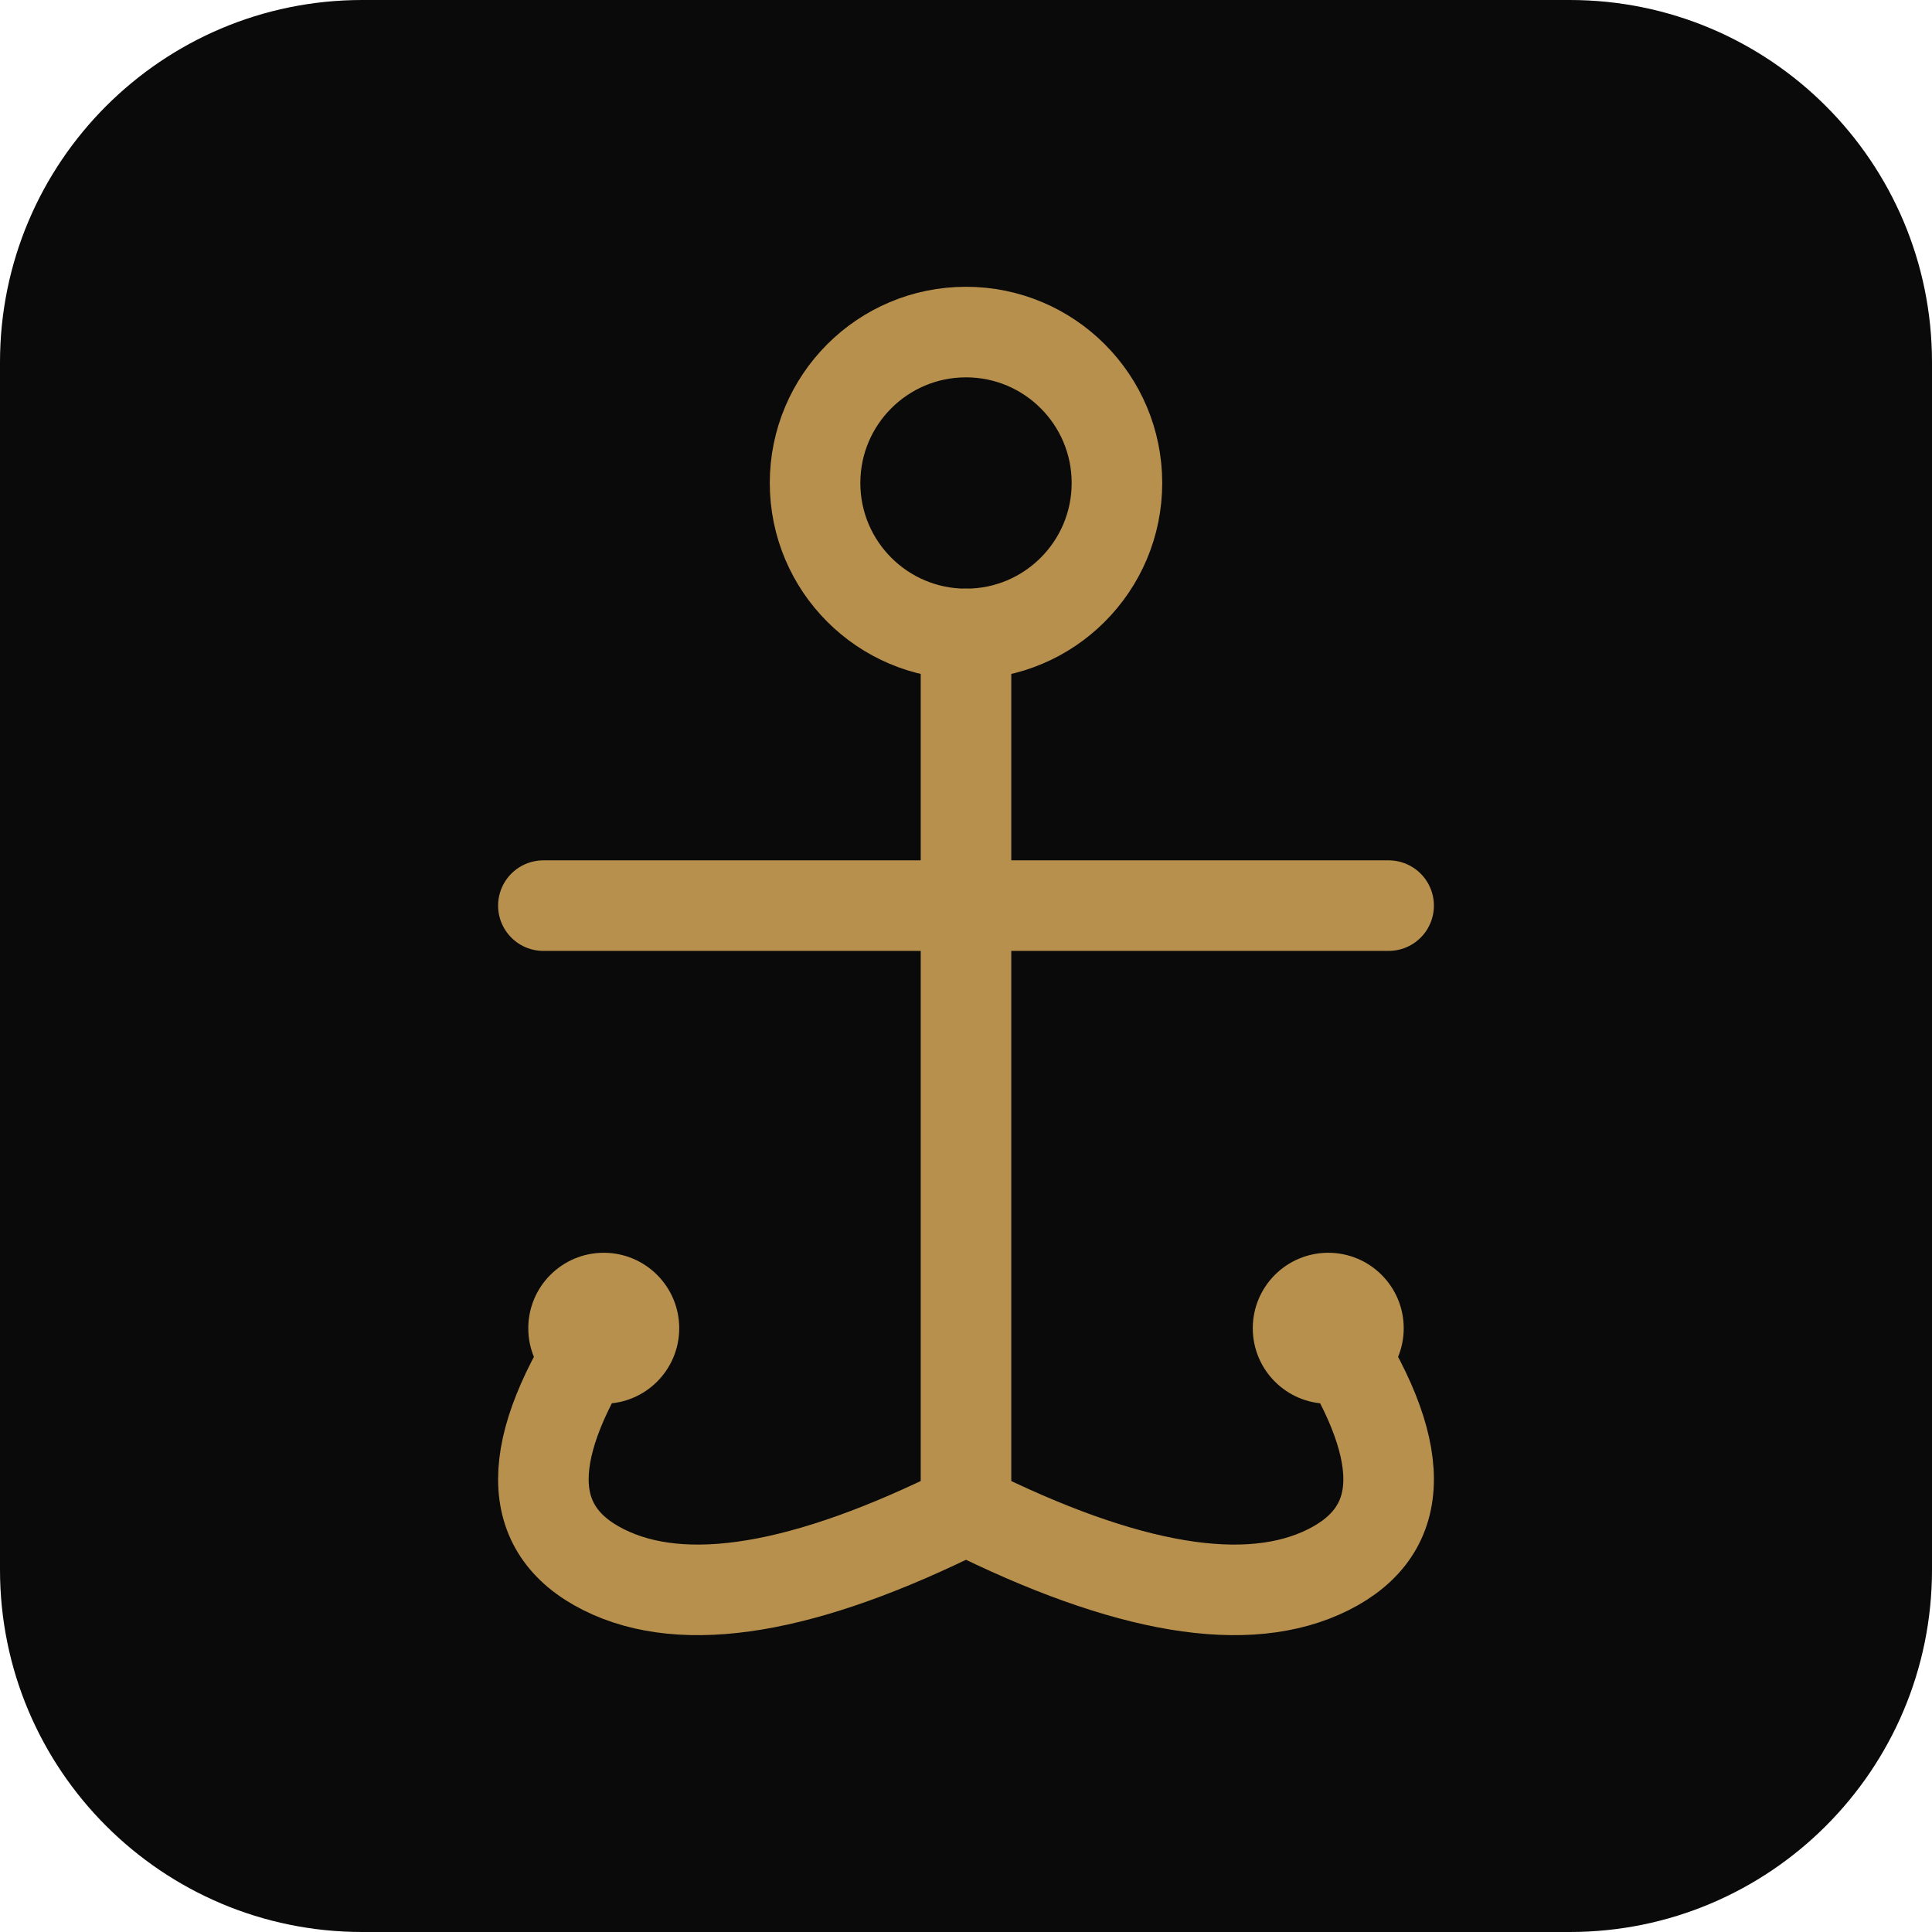
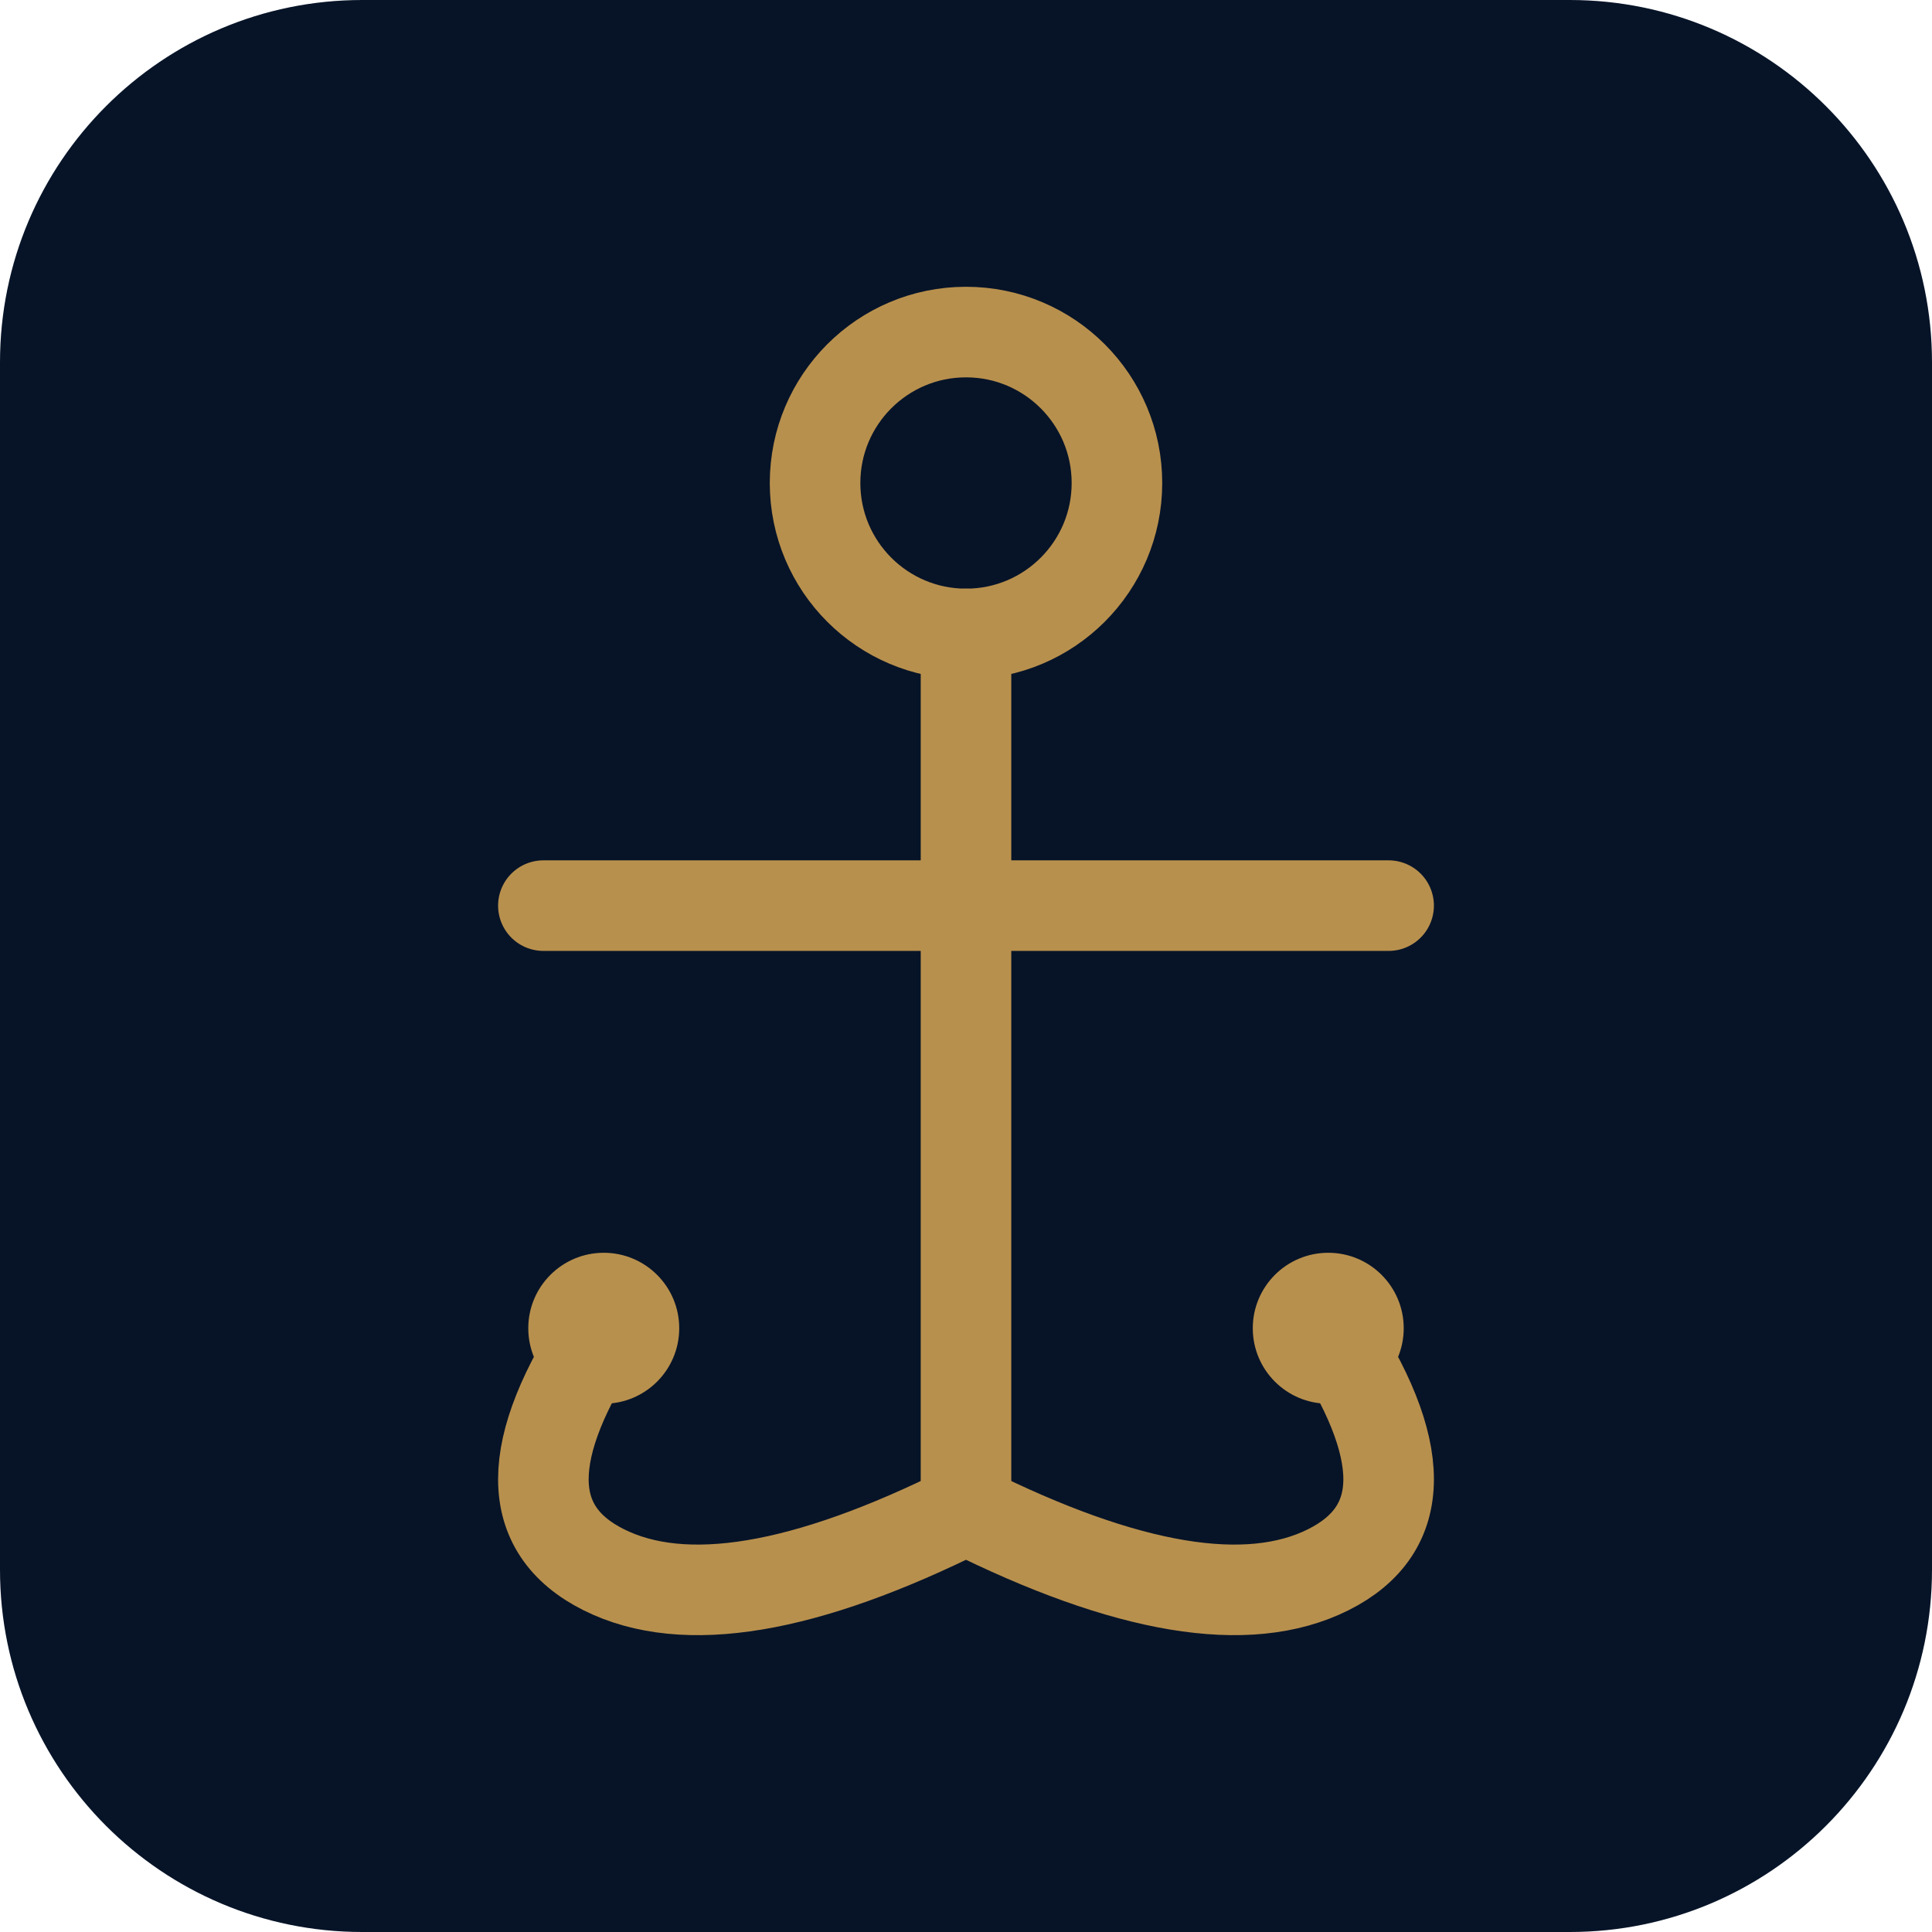
<svg xmlns="http://www.w3.org/2000/svg" viewBox="0 0 64 64">
-   <rect width="64" height="64" rx="12" fill="#0A0A0A" />
+   <rect width="64" height="64" rx="12" fill="#071428" />
  <circle cx="32" cy="16" r="5" fill="none" stroke="#B8904D" stroke-width="3" />
  <line x1="32" y1="21" x2="32" y2="50" stroke="#B8904D" stroke-width="3" stroke-linecap="round" />
  <line x1="18" y1="30" x2="46" y2="30" stroke="#B8904D" stroke-width="3" stroke-linecap="round" />
  <path d="M 20 44 Q 16 50 20 52 Q 24 54 32 50" fill="none" stroke="#B8904D" stroke-width="3" stroke-linecap="round" />
  <path d="M 44 44 Q 48 50 44 52 Q 40 54 32 50" fill="none" stroke="#B8904D" stroke-width="3" stroke-linecap="round" />
  <circle cx="20" cy="44" r="2.5" fill="#B8904D" />
  <circle cx="44" cy="44" r="2.5" fill="#B8904D" />
</svg>
